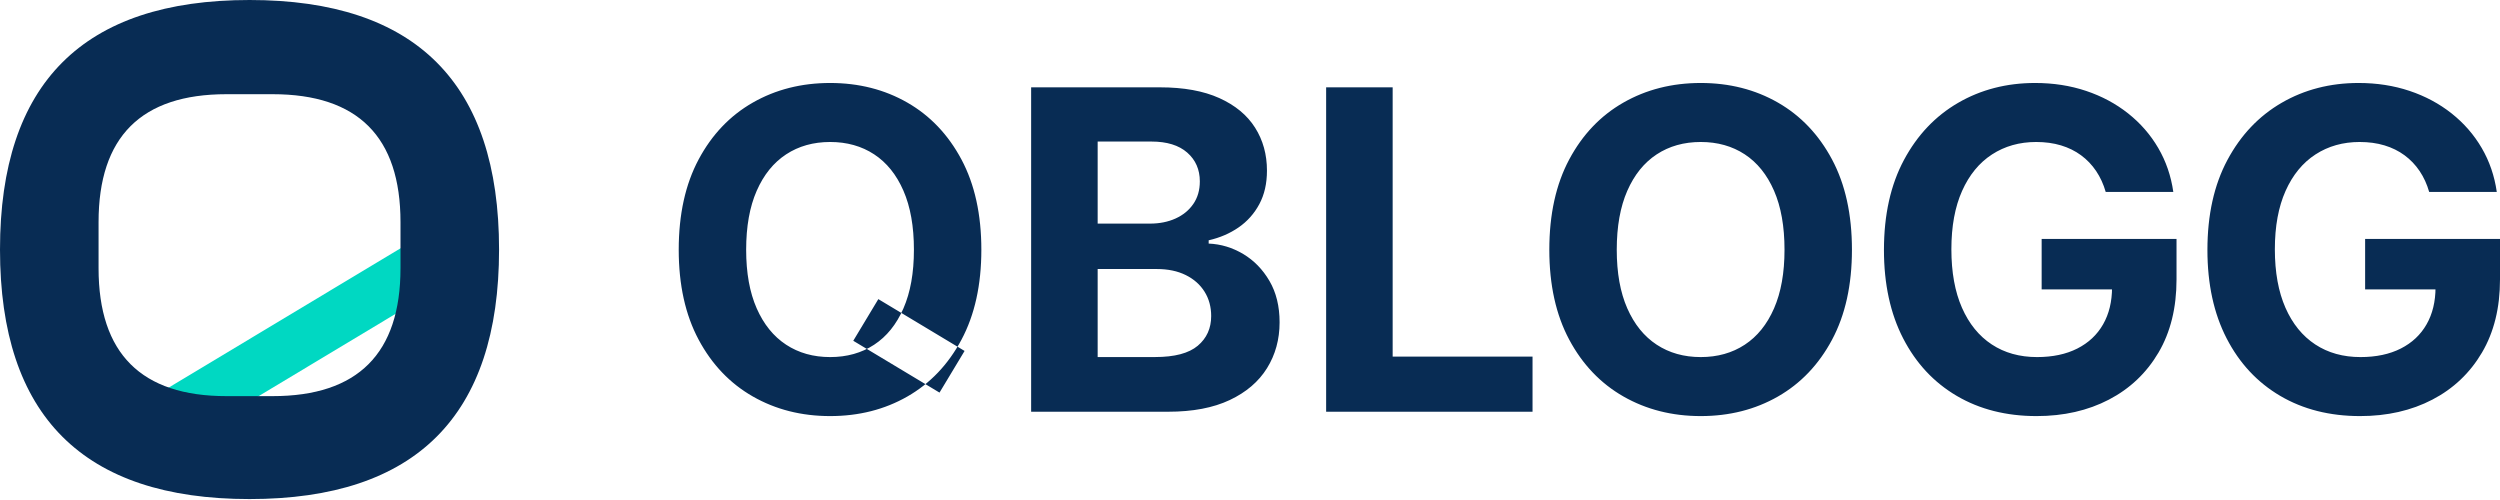
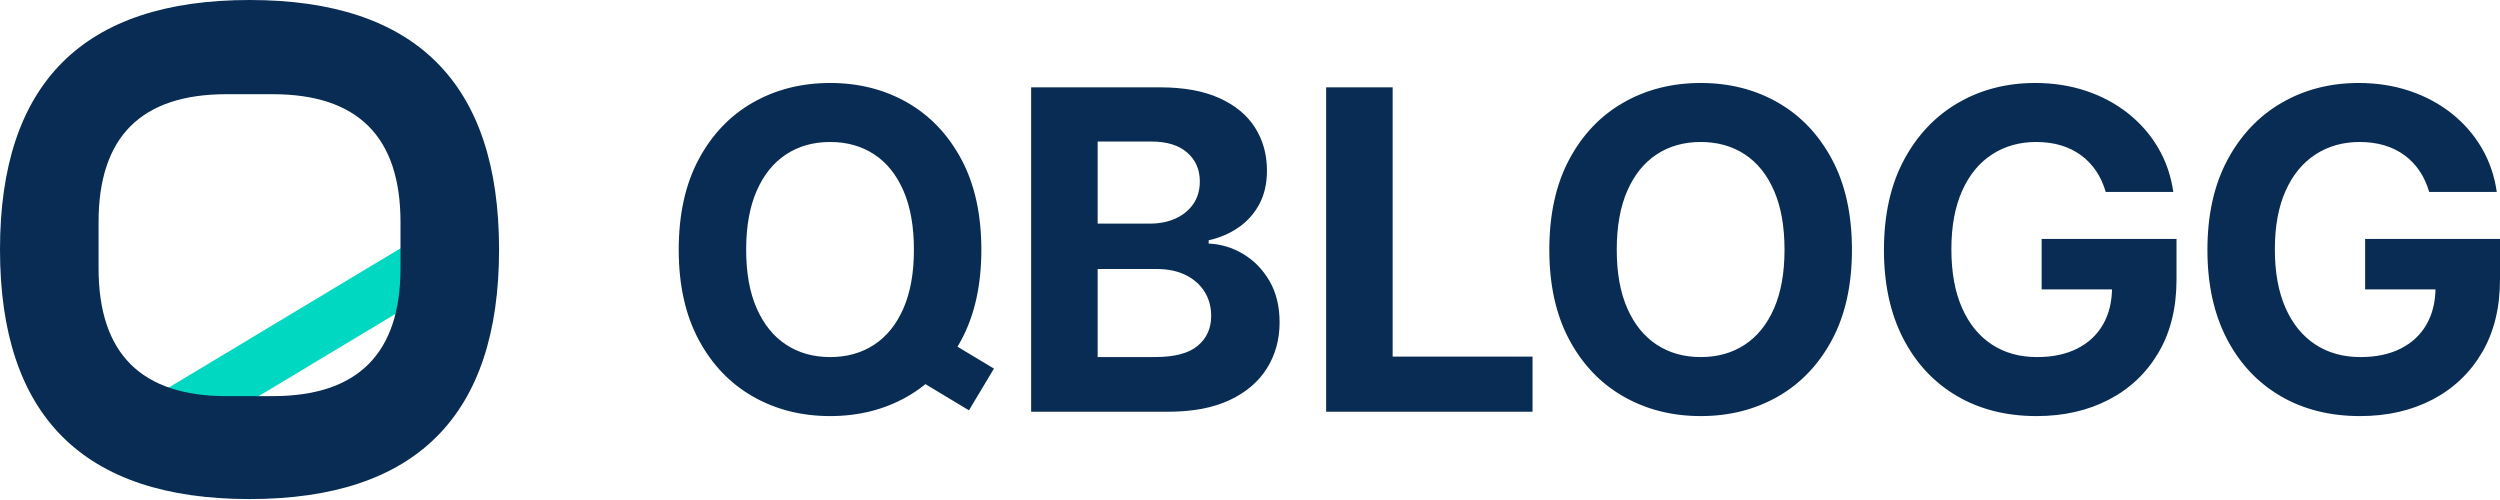
<svg xmlns="http://www.w3.org/2000/svg" viewBox="100 100 4007.52 800" role="img" aria-label="QBLOGG">
  <path d="M368.6 722.4 L412.9 796.1 L808.5 558.4 L764.2 484.7 Z" fill="#00D8C2" />
  <path fill-rule="evenodd" d="M500 100 Q900 100 900 500 Q900 900 500 900 Q100 900 100 500 Q100 100 500 100 Z M463 251 L537 251 Q742 251 742 456 L742 530 Q742 735 537 735 L463 735 Q258 735 258 530 L258 456 Q258 251 463 251 Z" fill="#082C54" />
  <g transform="translate(1155.22 760.00)">
-     <path d="M275.495 6.98Q206.576 6.98 151.575 -24.454Q96.574 -55.888 64.676 -115.552Q32.778 -175.216 32.778 -259.651Q32.778 -344.624 64.676 -404.382Q96.574 -464.14 151.575 -495.56Q206.576 -526.98 275.495 -526.98Q344.414 -526.98 399.241 -495.56Q454.068 -464.14 485.98 -404.382Q517.892 -344.624 517.892 -259.651Q517.892 -175.027 485.98 -115.363Q454.068 -55.699 399.241 -24.36Q344.414 6.98 275.495 6.98ZM275.495 -87.61Q315.881 -87.61 346.048 -107.398Q376.216 -127.186 393.006 -165.635Q409.796 -204.084 409.796 -259.651Q409.796 -315.728 393.006 -354.271Q376.216 -392.814 346.048 -412.602Q315.881 -432.39 275.495 -432.39Q235.137 -432.39 204.89 -412.522Q174.642 -392.653 157.758 -354.11Q140.873 -315.567 140.873 -259.651Q140.873 -204.084 157.758 -165.715Q174.642 -127.347 204.89 -107.478Q235.137 -87.61 275.495 -87.61Z M352.76 -180.51 L312.58 -113.73 L450.82 -30.66 L491.01 -97.44 Z M597.701 0.0V-520.0H804.206Q861.287 -520.0 899.442 -502.742Q937.598 -485.484 956.663 -455.38Q975.729 -425.276 975.729 -386.482Q975.729 -355.617 963.486 -332.768Q951.243 -309.92 930.178 -295.405Q909.113 -280.891 882.283 -274.797V-269.534Q911.612 -268.327 937.563 -252.877Q963.514 -237.427 979.742 -209.63Q995.97 -181.832 995.97 -143.262Q995.97 -102.29 975.83 -69.844Q955.69 -37.398 915.981 -18.699Q876.273 0.0 817.488 0.0ZM704.337 -87.652H796.333Q843.301 -87.652 864.806 -105.758Q886.311 -123.864 886.311 -153.382Q886.311 -175.411 875.688 -192.403Q865.065 -209.396 845.521 -219.077Q825.977 -228.758 799.069 -228.758H704.337ZM704.337 -301.558H788.278Q811.11 -301.558 829.177 -309.724Q847.245 -317.891 857.68 -333.058Q868.115 -348.226 868.115 -369.256Q868.115 -397.644 847.95 -415.373Q827.785 -433.102 790.372 -433.102H704.337Z M1070.586 0.0V-520.0H1177.223V-88.406H1401.445V0.0Z M1671.064 6.98Q1602.144 6.98 1547.143 -24.454Q1492.142 -55.888 1460.244 -115.552Q1428.346 -175.216 1428.346 -259.651Q1428.346 -344.624 1460.244 -404.382Q1492.142 -464.14 1547.143 -495.56Q1602.144 -526.98 1671.064 -526.98Q1739.983 -526.98 1794.809 -495.56Q1849.636 -464.14 1881.548 -404.382Q1913.46 -344.624 1913.46 -259.651Q1913.46 -175.027 1881.548 -115.363Q1849.636 -55.699 1794.809 -24.36Q1739.983 6.98 1671.064 6.98ZM1671.064 -87.61Q1711.449 -87.61 1741.617 -107.398Q1771.784 -127.186 1788.574 -165.635Q1805.364 -204.084 1805.364 -259.651Q1805.364 -315.728 1788.574 -354.271Q1771.784 -392.814 1741.617 -412.602Q1711.449 -432.39 1671.064 -432.39Q1630.706 -432.39 1600.458 -412.522Q1570.211 -392.653 1553.326 -354.11Q1536.442 -315.567 1536.442 -259.651Q1536.442 -204.084 1553.326 -165.715Q1570.211 -127.347 1600.458 -107.478Q1630.706 -87.61 1671.064 -87.61Z M2209.414 6.98Q2136.572 6.98 2081.49 -25.382Q2026.409 -57.744 1995.586 -117.503Q1964.763 -177.261 1964.763 -259.274Q1964.763 -343.682 1996.811 -403.534Q2028.859 -463.386 2083.713 -495.183Q2138.568 -526.98 2207.11 -526.98Q2250.93 -526.98 2288.774 -514.294Q2326.619 -501.608 2356.207 -478.17Q2385.794 -454.731 2404.465 -422.743Q2423.137 -390.754 2428.609 -352.309H2320.255Q2314.867 -371.029 2304.903 -385.834Q2294.939 -400.638 2280.762 -411.084Q2266.586 -421.529 2248.547 -426.96Q2230.507 -432.39 2208.778 -432.39Q2168.714 -432.39 2137.967 -412.414Q2107.22 -392.437 2090.039 -353.988Q2072.858 -315.539 2072.858 -260.405Q2072.858 -205.215 2089.837 -166.657Q2106.816 -128.1 2137.601 -107.855Q2168.386 -87.61 2210.167 -87.61Q2247.733 -87.61 2274.735 -101.287Q2301.737 -114.964 2316.074 -140.106Q2330.411 -165.248 2330.411 -199.387L2352.753 -196.114H2217.559V-277.037H2433.767V-212.048Q2433.767 -143.904 2404.877 -94.839Q2375.988 -45.774 2325.363 -19.397Q2274.738 6.98 2209.414 6.98Z M2727.948 6.98Q2655.106 6.98 2600.025 -25.382Q2544.943 -57.744 2514.12 -117.503Q2483.297 -177.261 2483.297 -259.274Q2483.297 -343.682 2515.345 -403.534Q2547.393 -463.386 2602.248 -495.183Q2657.102 -526.98 2725.644 -526.98Q2769.464 -526.98 2807.309 -514.294Q2845.153 -501.608 2874.741 -478.17Q2904.329 -454.731 2923 -422.743Q2941.671 -390.754 2947.143 -352.309H2838.789Q2833.401 -371.029 2823.437 -385.834Q2813.473 -400.638 2799.297 -411.084Q2785.12 -421.529 2767.081 -426.96Q2749.041 -432.39 2727.313 -432.39Q2687.248 -432.39 2656.501 -412.414Q2625.755 -392.437 2608.574 -353.988Q2591.392 -315.539 2591.392 -260.405Q2591.392 -205.215 2608.371 -166.657Q2625.35 -128.1 2656.135 -107.855Q2686.92 -87.61 2728.702 -87.61Q2766.268 -87.61 2793.269 -101.287Q2820.271 -114.964 2834.608 -140.106Q2848.945 -165.248 2848.945 -199.387L2871.287 -196.114H2736.094V-277.037H2952.301V-212.048Q2952.301 -143.904 2923.412 -94.839Q2894.522 -45.774 2843.897 -19.397Q2793.272 6.98 2727.948 6.98Z" fill="#082C54" />
+     <path d="M275.495 6.98Q206.576 6.98 151.575 -24.454Q96.574 -55.888 64.676 -115.552Q32.778 -175.216 32.778 -259.651Q32.778 -344.624 64.676 -404.382Q96.574 -464.14 151.575 -495.56Q206.576 -526.98 275.495 -526.98Q344.414 -526.98 399.241 -495.56Q454.068 -464.14 485.98 -404.382Q517.892 -344.624 517.892 -259.651Q517.892 -175.027 485.98 -115.363Q454.068 -55.699 399.241 -24.36Q344.414 6.98 275.495 6.98ZM275.495 -87.61Q315.881 -87.61 346.048 -107.398Q376.216 -127.186 393.006 -165.635Q409.796 -204.084 409.796 -259.651Q409.796 -315.728 393.006 -354.271Q376.216 -392.814 346.048 -412.602Q315.881 -432.39 275.495 -432.39Q235.137 -432.39 204.89 -412.522Q174.642 -392.653 157.758 -354.11Q140.873 -315.567 140.873 -259.651Q140.873 -204.084 157.758 -165.715Q174.642 -127.347 204.89 -107.478Q235.137 -87.61 275.495 -87.61Z M538.09 -69.15 L498.01 -2.27 L354.36 -88.64 L394.45 -155.42 Z M597.701 0.0V-520.0H804.206Q861.287 -520.0 899.442 -502.742Q937.598 -485.484 956.663 -455.38Q975.729 -425.276 975.729 -386.482Q975.729 -355.617 963.486 -332.768Q951.243 -309.92 930.178 -295.405Q909.113 -280.891 882.283 -274.797V-269.534Q911.612 -268.327 937.563 -252.877Q963.514 -237.427 979.742 -209.63Q995.97 -181.832 995.97 -143.262Q995.97 -102.29 975.83 -69.844Q955.69 -37.398 915.981 -18.699Q876.273 0.0 817.488 0.0ZM704.337 -87.652H796.333Q843.301 -87.652 864.806 -105.758Q886.311 -123.864 886.311 -153.382Q886.311 -175.411 875.688 -192.403Q865.065 -209.396 845.521 -219.077Q825.977 -228.758 799.069 -228.758H704.337ZM704.337 -301.558H788.278Q811.11 -301.558 829.177 -309.724Q847.245 -317.891 857.68 -333.058Q868.115 -348.226 868.115 -369.256Q868.115 -397.644 847.95 -415.373Q827.785 -433.102 790.372 -433.102H704.337Z M1070.586 0.0V-520.0H1177.223V-88.406H1401.445V0.0Z M1671.064 6.98Q1602.144 6.98 1547.143 -24.454Q1492.142 -55.888 1460.244 -115.552Q1428.346 -175.216 1428.346 -259.651Q1428.346 -344.624 1460.244 -404.382Q1492.142 -464.14 1547.143 -495.56Q1602.144 -526.98 1671.064 -526.98Q1739.983 -526.98 1794.809 -495.56Q1849.636 -464.14 1881.548 -404.382Q1913.46 -344.624 1913.46 -259.651Q1913.46 -175.027 1881.548 -115.363Q1849.636 -55.699 1794.809 -24.36Q1739.983 6.98 1671.064 6.98ZM1671.064 -87.61Q1711.449 -87.61 1741.617 -107.398Q1771.784 -127.186 1788.574 -165.635Q1805.364 -204.084 1805.364 -259.651Q1805.364 -315.728 1788.574 -354.271Q1771.784 -392.814 1741.617 -412.602Q1711.449 -432.39 1671.064 -432.39Q1630.706 -432.39 1600.458 -412.522Q1570.211 -392.653 1553.326 -354.11Q1536.442 -315.567 1536.442 -259.651Q1536.442 -204.084 1553.326 -165.715Q1570.211 -127.347 1600.458 -107.478Q1630.706 -87.61 1671.064 -87.61Z M2209.414 6.98Q2136.572 6.98 2081.49 -25.382Q2026.409 -57.744 1995.586 -117.503Q1964.763 -177.261 1964.763 -259.274Q1964.763 -343.682 1996.811 -403.534Q2028.859 -463.386 2083.713 -495.183Q2138.568 -526.98 2207.11 -526.98Q2250.93 -526.98 2288.774 -514.294Q2326.619 -501.608 2356.207 -478.17Q2385.794 -454.731 2404.465 -422.743Q2423.137 -390.754 2428.609 -352.309H2320.255Q2314.867 -371.029 2304.903 -385.834Q2294.939 -400.638 2280.762 -411.084Q2266.586 -421.529 2248.547 -426.96Q2230.507 -432.39 2208.778 -432.39Q2168.714 -432.39 2137.967 -412.414Q2107.22 -392.437 2090.039 -353.988Q2072.858 -315.539 2072.858 -260.405Q2072.858 -205.215 2089.837 -166.657Q2106.816 -128.1 2137.601 -107.855Q2168.386 -87.61 2210.167 -87.61Q2247.733 -87.61 2274.735 -101.287Q2301.737 -114.964 2316.074 -140.106Q2330.411 -165.248 2330.411 -199.387L2352.753 -196.114H2217.559V-277.037H2433.767V-212.048Q2433.767 -143.904 2404.877 -94.839Q2375.988 -45.774 2325.363 -19.397Q2274.738 6.98 2209.414 6.98Z M2727.948 6.98Q2655.106 6.98 2600.025 -25.382Q2544.943 -57.744 2514.12 -117.503Q2483.297 -177.261 2483.297 -259.274Q2483.297 -343.682 2515.345 -403.534Q2547.393 -463.386 2602.248 -495.183Q2657.102 -526.98 2725.644 -526.98Q2769.464 -526.98 2807.309 -514.294Q2845.153 -501.608 2874.741 -478.17Q2904.329 -454.731 2923 -422.743Q2941.671 -390.754 2947.143 -352.309H2838.789Q2833.401 -371.029 2823.437 -385.834Q2813.473 -400.638 2799.297 -411.084Q2785.12 -421.529 2767.081 -426.96Q2749.041 -432.39 2727.313 -432.39Q2687.248 -432.39 2656.501 -412.414Q2625.755 -392.437 2608.574 -353.988Q2591.392 -315.539 2591.392 -260.405Q2591.392 -205.215 2608.371 -166.657Q2625.35 -128.1 2656.135 -107.855Q2686.92 -87.61 2728.702 -87.61Q2766.268 -87.61 2793.269 -101.287Q2820.271 -114.964 2834.608 -140.106Q2848.945 -165.248 2848.945 -199.387L2871.287 -196.114H2736.094V-277.037H2952.301V-212.048Q2952.301 -143.904 2923.412 -94.839Q2894.522 -45.774 2843.897 -19.397Q2793.272 6.98 2727.948 6.98Z" fill="#082C54" />
  </g>
</svg>
